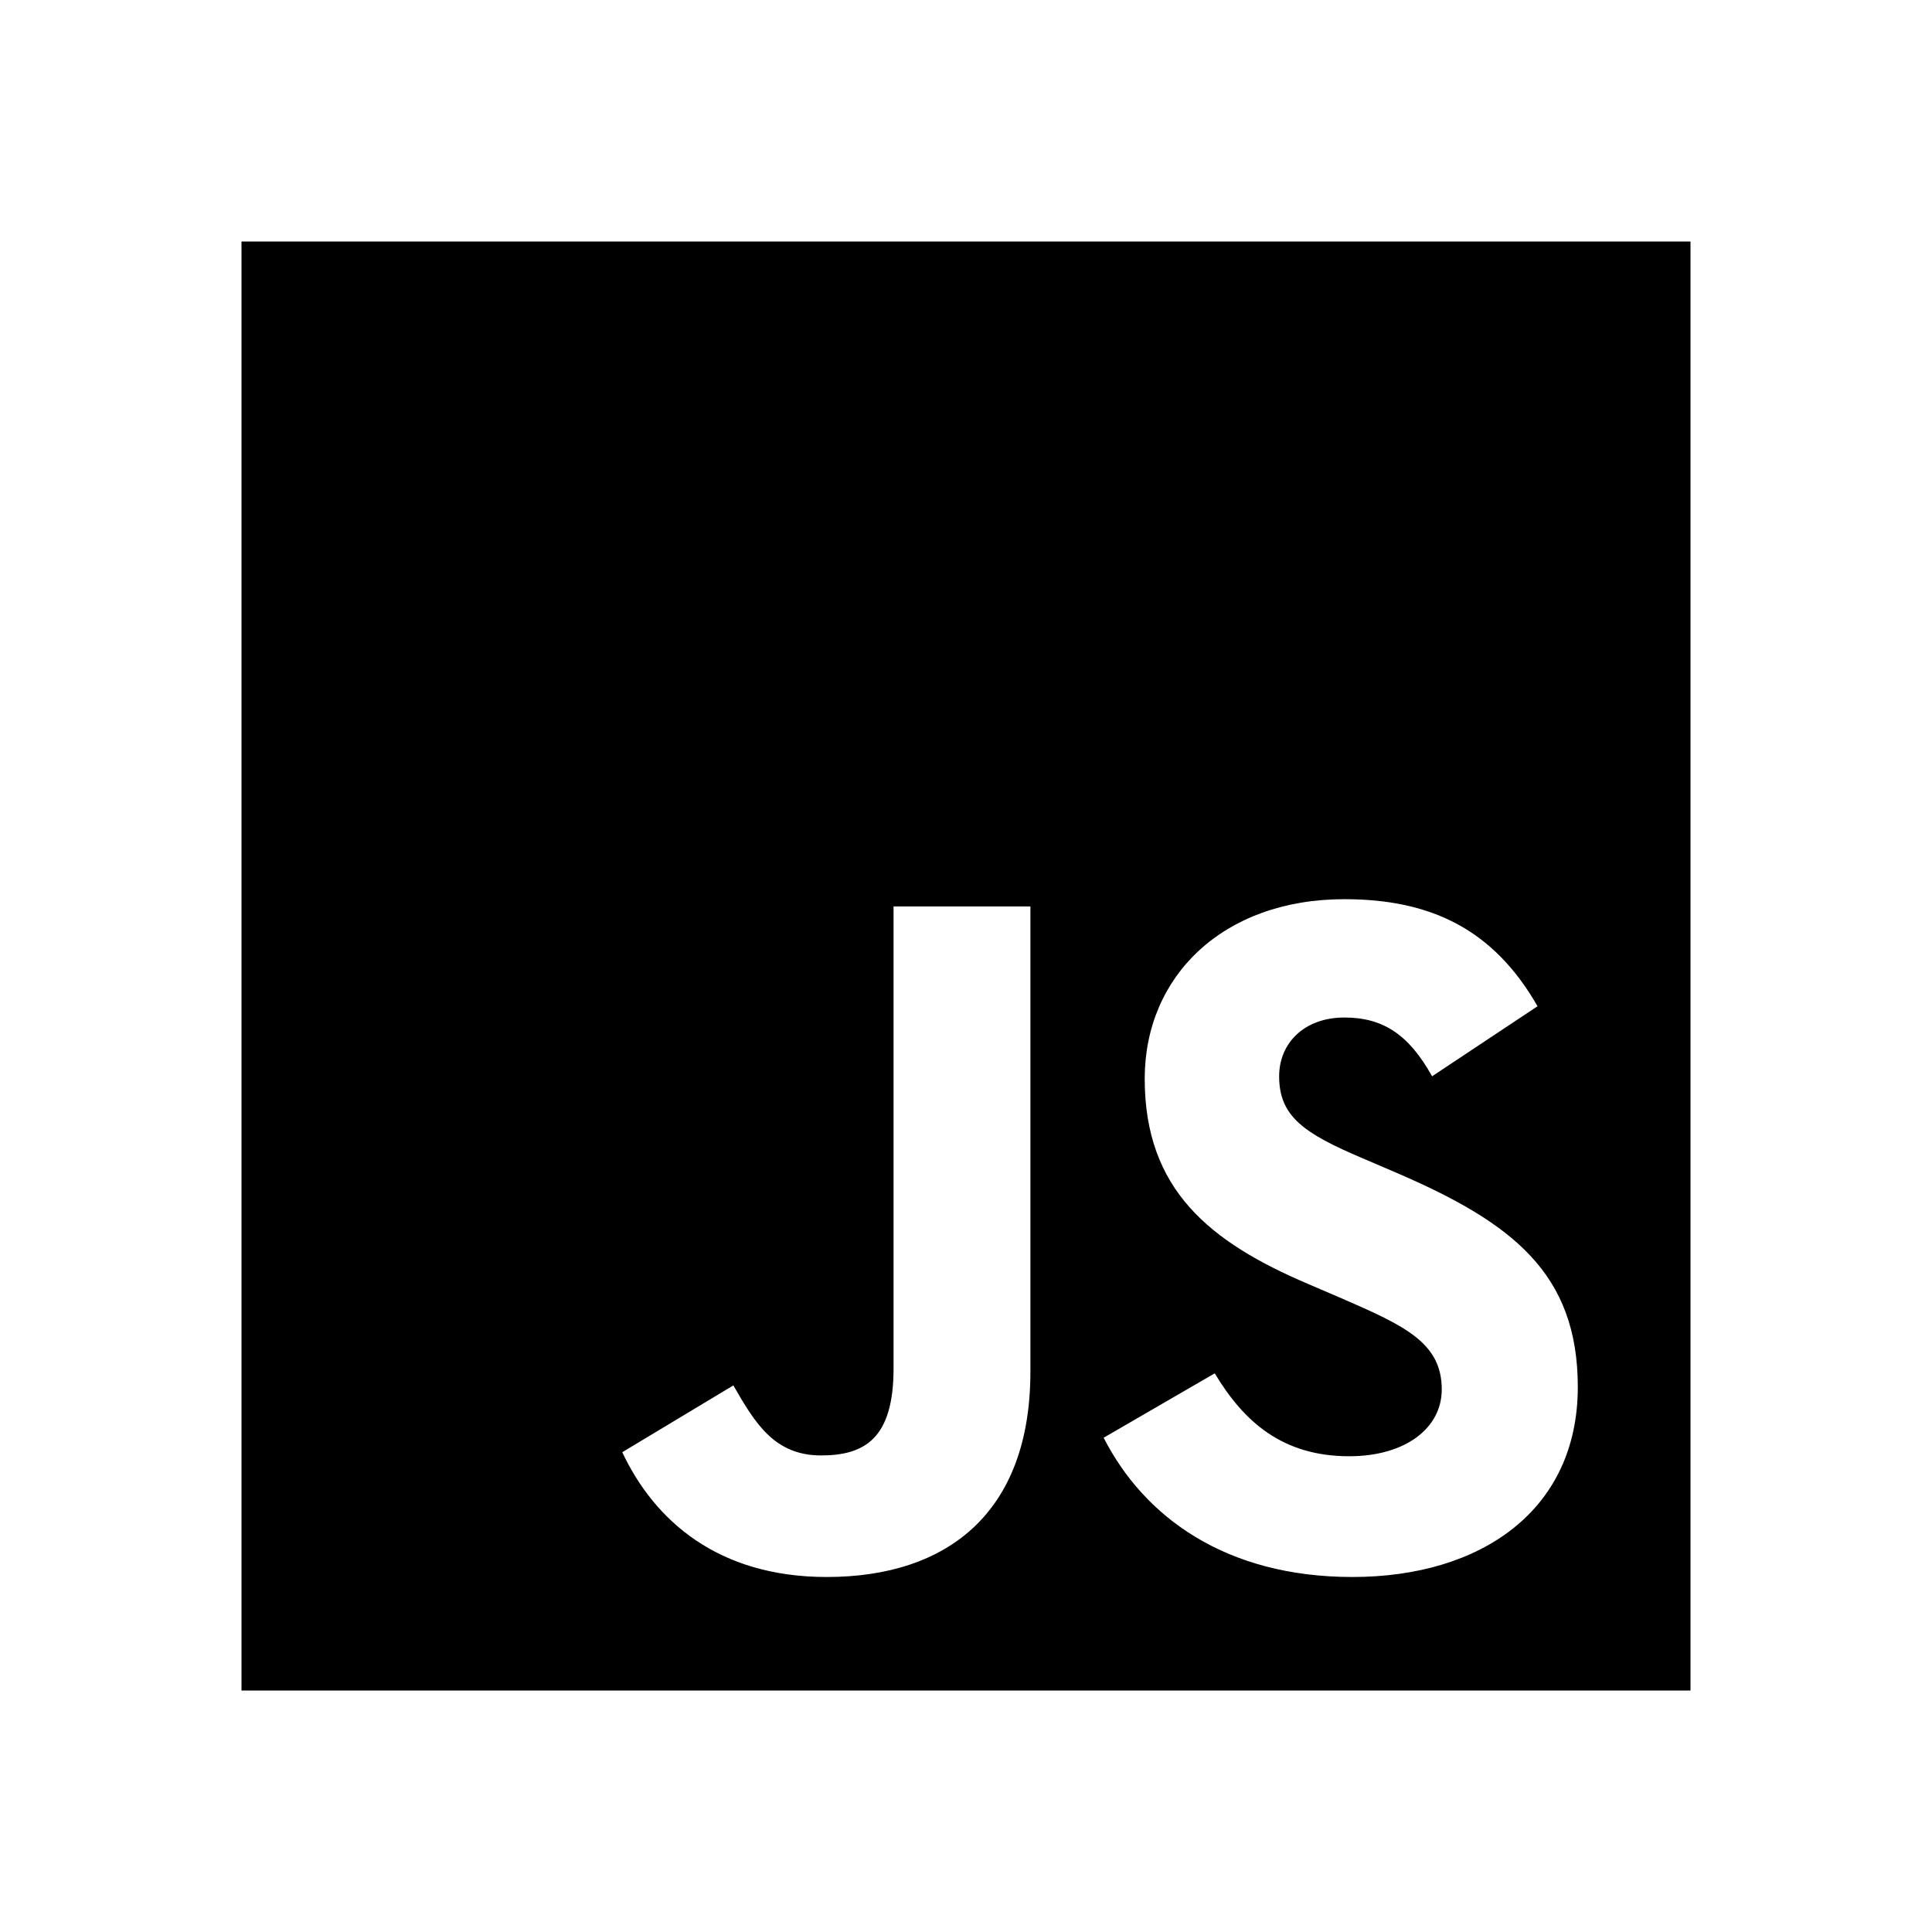
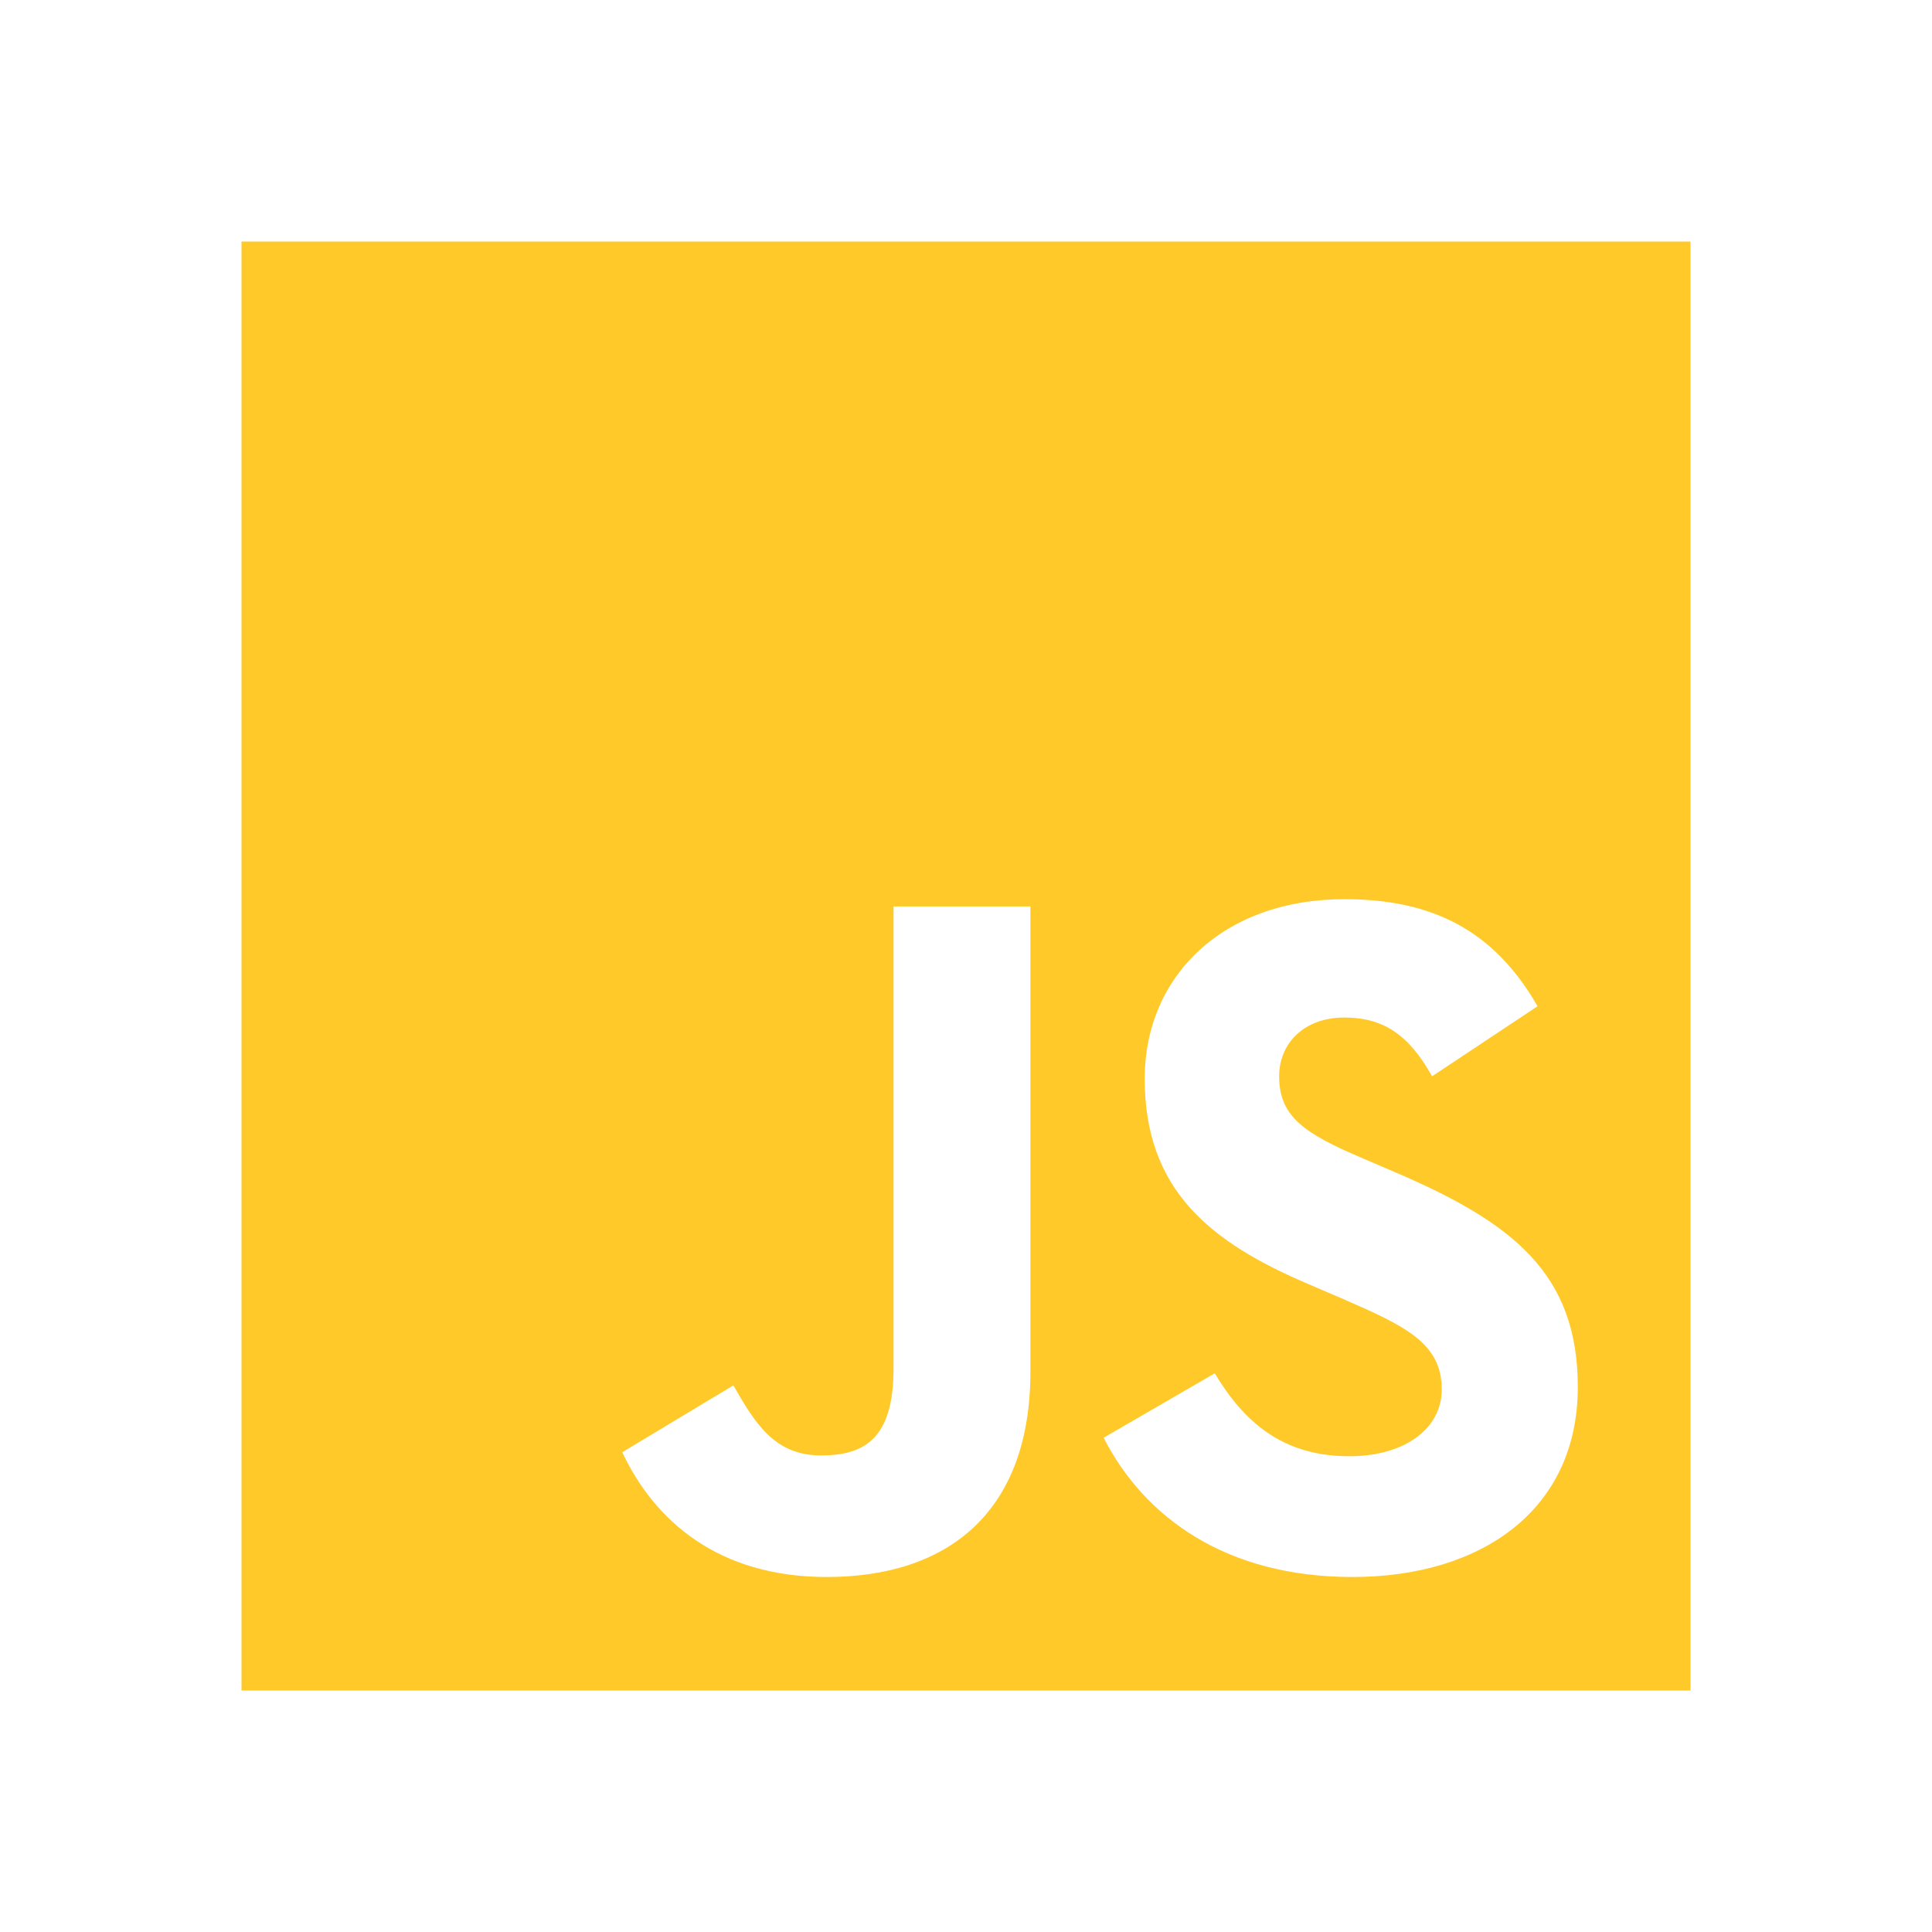
<svg xmlns="http://www.w3.org/2000/svg" version="1.1" width="24" height="24" viewBox="0 0 24 24">
-   <path d="M3,3H21V21H3V3M7.73,18.04C8.13,18.89 8.92,19.59 10.27,19.59C11.77,19.59 12.8,18.79 12.8,17.04V11.26H11.1V17C11.1,17.86 10.75,18.08 10.2,18.08C9.62,18.08 9.38,17.68 9.11,17.21L7.73,18.04M13.71,17.86C14.21,18.84 15.22,19.59 16.8,19.59C18.4,19.59 19.6,18.76 19.6,17.23C19.6,15.82 18.79,15.19 17.35,14.57L16.93,14.39C16.2,14.08 15.89,13.87 15.89,13.37C15.89,12.96 16.2,12.64 16.7,12.64C17.18,12.64 17.5,12.85 17.79,13.37L19.1,12.5C18.55,11.54 17.77,11.17 16.7,11.17C15.19,11.17 14.22,12.13 14.22,13.4C14.22,14.78 15.03,15.43 16.25,15.95L16.67,16.13C17.45,16.47 17.91,16.68 17.91,17.26C17.91,17.74 17.46,18.09 16.76,18.09C15.93,18.09 15.45,17.66 15.09,17.06L13.71,17.86Z" />
+   <path fill="#FFCA29" d="M3,3H21V21H3V3M7.73,18.04C8.13,18.89 8.92,19.59 10.27,19.59C11.77,19.59 12.8,18.79 12.8,17.04V11.26H11.1V17C11.1,17.86 10.75,18.08 10.2,18.08C9.62,18.08 9.38,17.68 9.11,17.21L7.73,18.04M13.71,17.86C14.21,18.84 15.22,19.59 16.8,19.59C18.4,19.59 19.6,18.76 19.6,17.23C19.6,15.82 18.79,15.19 17.35,14.57L16.93,14.39C16.2,14.08 15.89,13.87 15.89,13.37C15.89,12.96 16.2,12.64 16.7,12.64C17.18,12.64 17.5,12.85 17.79,13.37L19.1,12.5C18.55,11.54 17.77,11.17 16.7,11.17C15.19,11.17 14.22,12.13 14.22,13.4C14.22,14.78 15.03,15.43 16.25,15.95L16.67,16.13C17.45,16.47 17.91,16.68 17.91,17.26C17.91,17.74 17.46,18.09 16.76,18.09C15.93,18.09 15.45,17.66 15.09,17.06L13.71,17.86Z" />
</svg>
